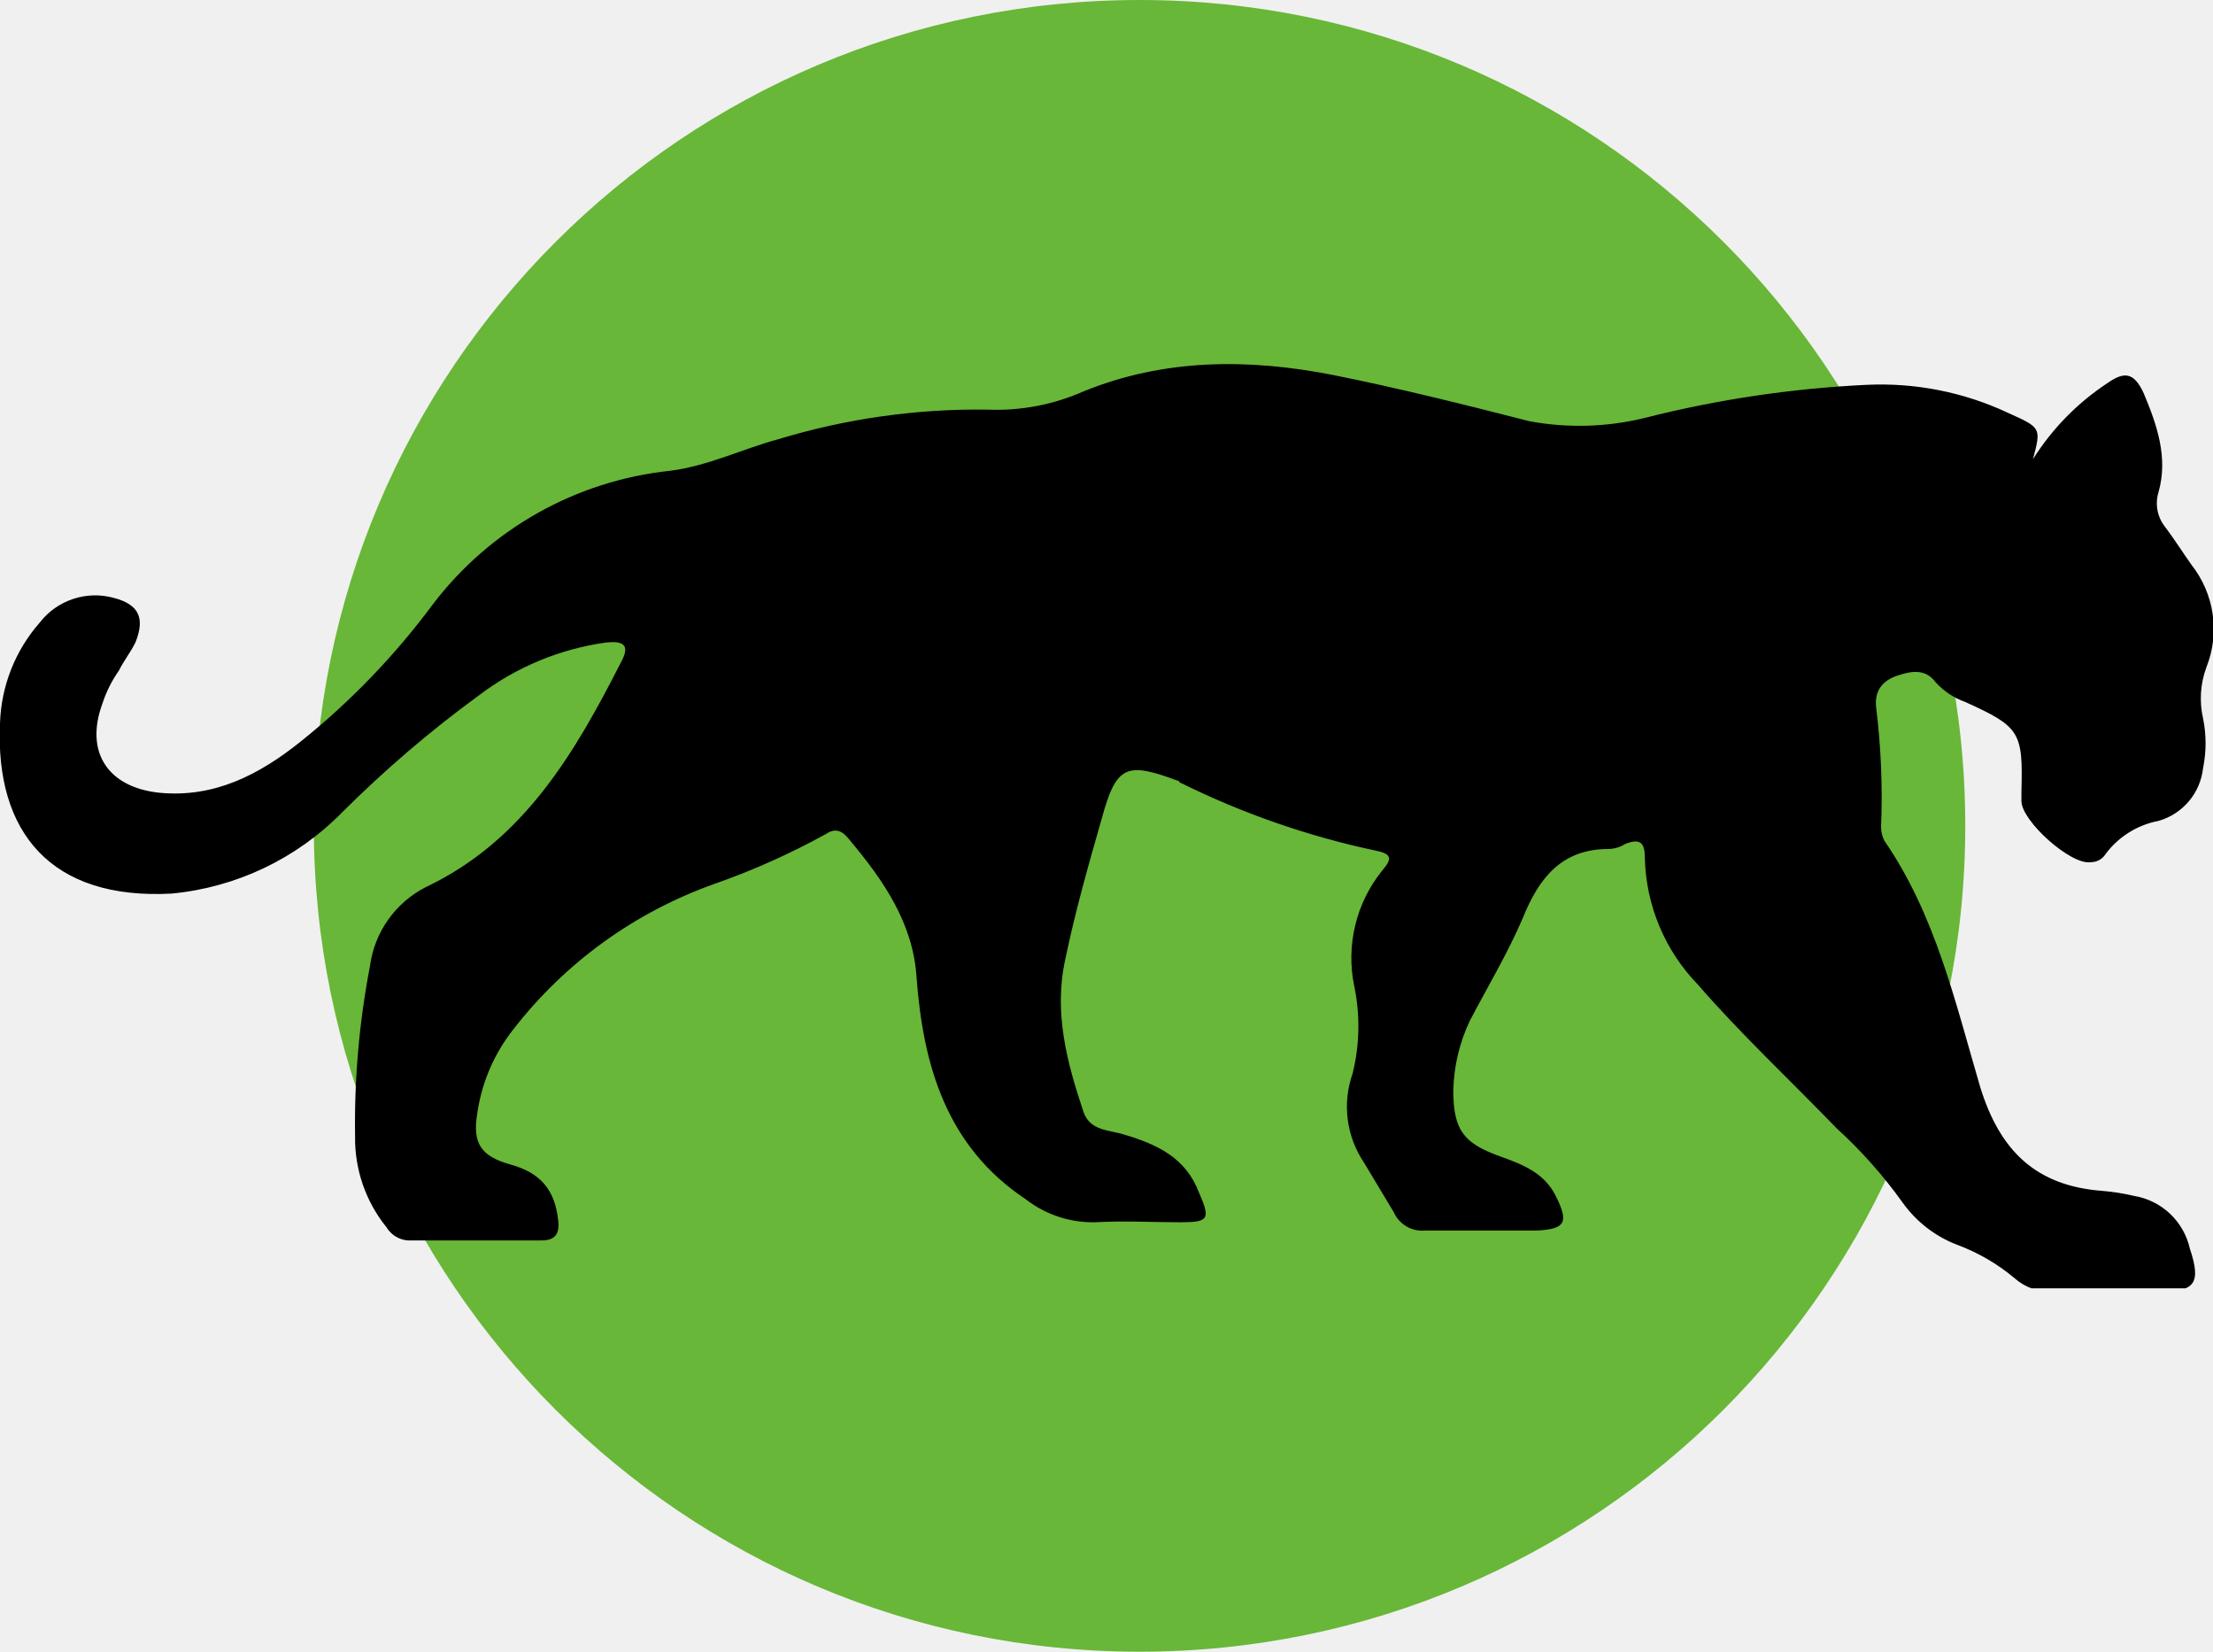
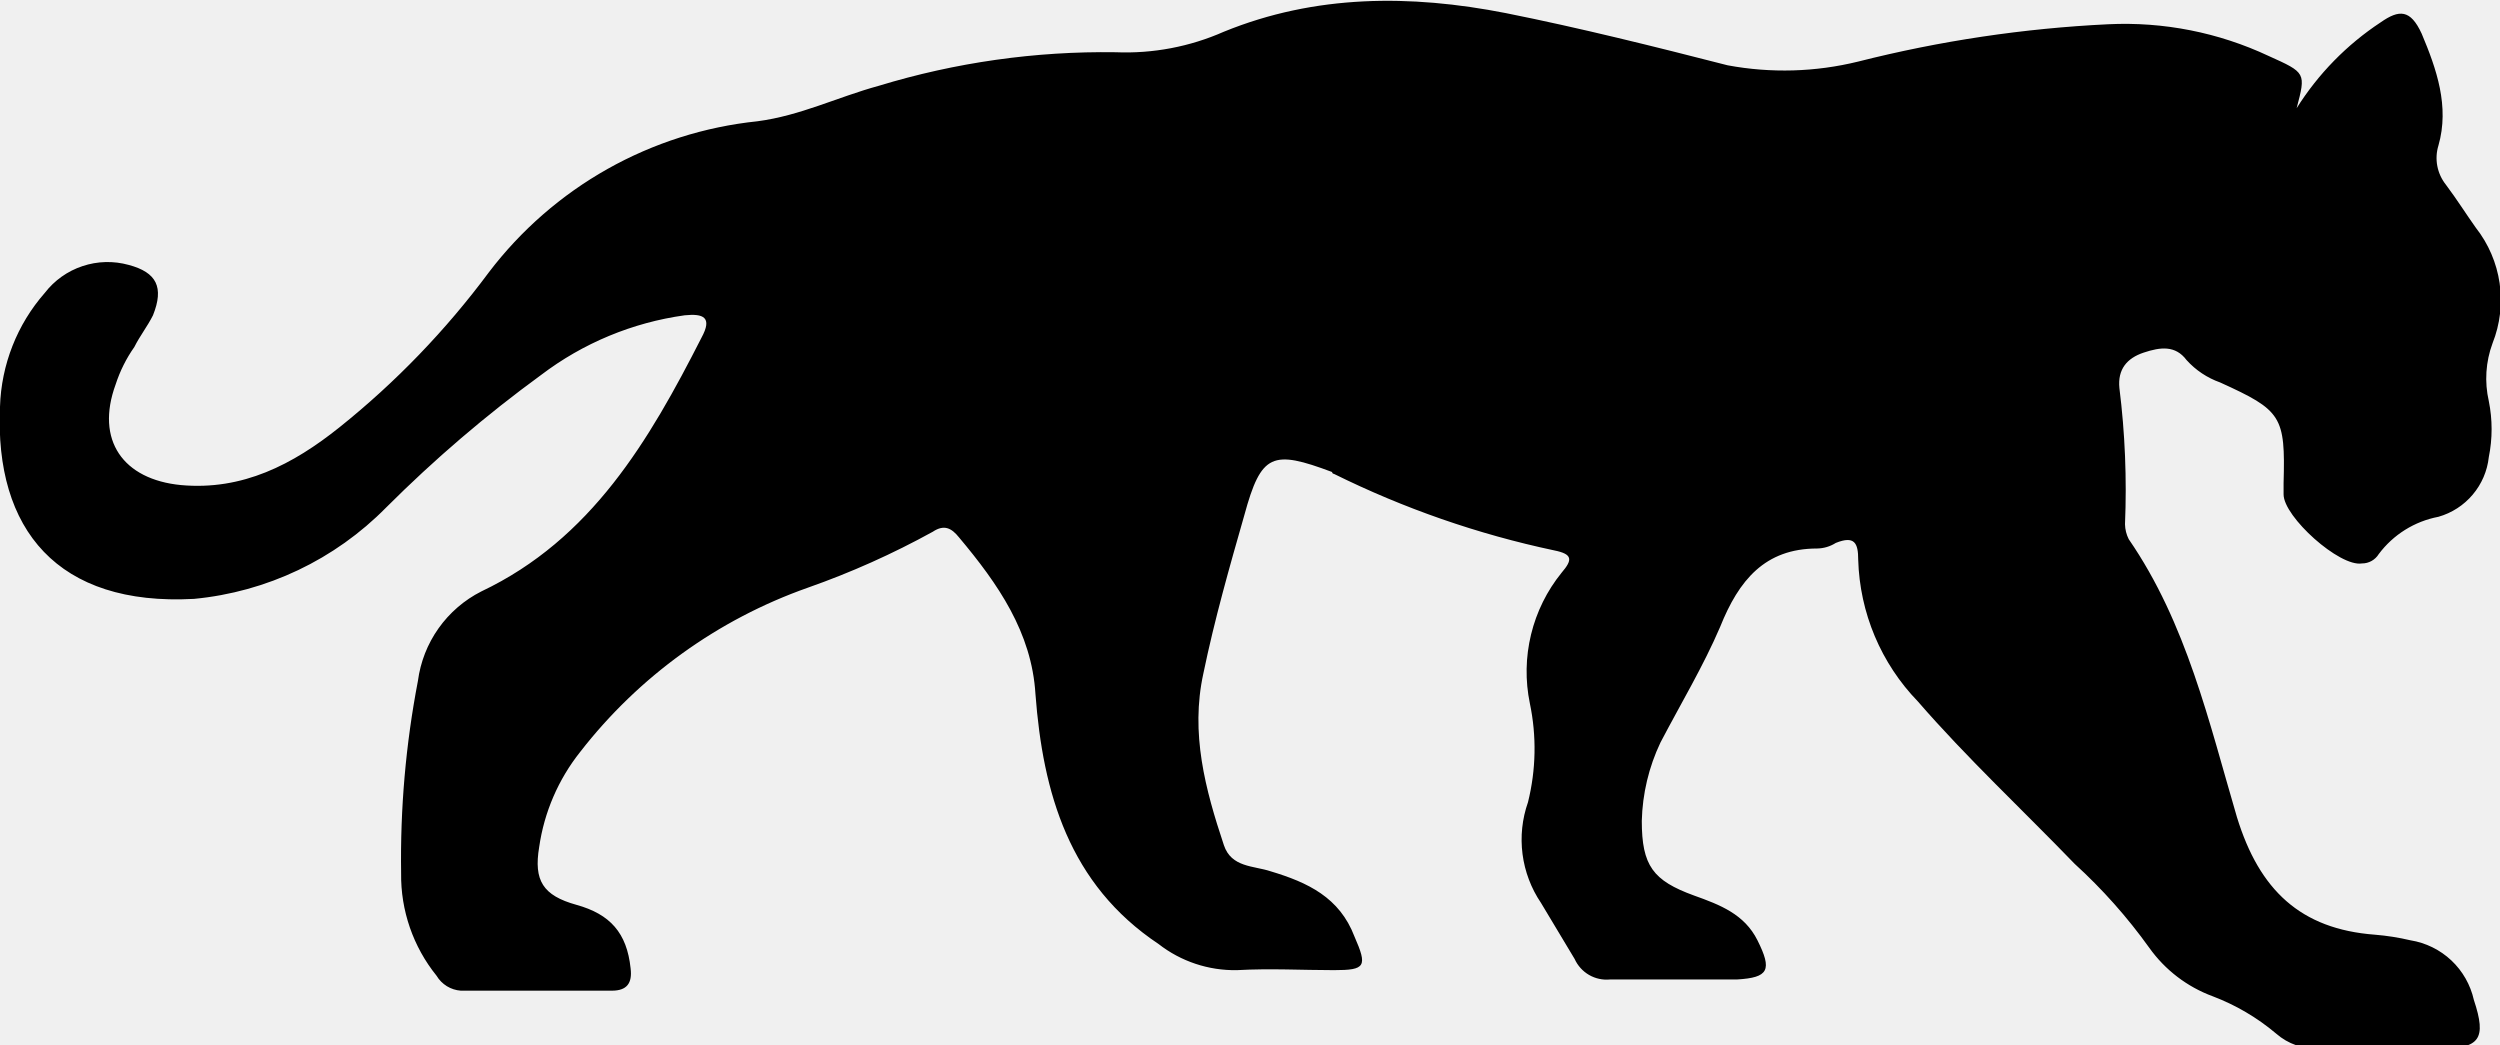
- <svg xmlns="http://www.w3.org/2000/svg" width="67" height="50" fill="none">
-   <circle cx="34.5" cy="25" r="25" fill="#68B738" />
-   <g clip-path="url(#clip0)">
-     <path d="M61.55 13.9a7.598 7.598 0 012.25-2.3c.5-.35.8-.35 1.1.3.4.95.75 1.95.45 3a1.145 1.145 0 00.2 1.05c.3.4.55.8.8 1.15a3.136 3.136 0 01.45 3.1 2.715 2.715 0 00-.1 1.55c.1.495.1 1.005 0 1.5a1.875 1.875 0 01-1.35 1.6c-.64.122-1.21.478-1.6 1a.525.525 0 01-.45.25c-.6.1-2.1-1.25-2.1-1.85v-.3c.05-1.8-.05-1.95-1.7-2.7a2.195 2.195 0 01-.9-.6c-.3-.4-.7-.35-1.15-.2-.45.15-.7.45-.65.95.15 1.21.2 2.431.15 3.65a.94.94 0 00.1.4c1.55 2.25 2.15 4.9 2.9 7.45.6 1.95 1.7 3 3.7 3.15.32.026.638.076.95.15a2.08 2.08 0 011.7 1.6c.35 1.05.15 1.3-.9 1.3h-3.25a1.62 1.62 0 01-1.15-.4 5.855 5.855 0 00-1.7-1 3.63 3.63 0 01-1.7-1.3 14.304 14.304 0 00-2-2.25c-1.4-1.45-2.9-2.85-4.2-4.35a5.69 5.69 0 01-1.6-3.8c0-.45-.1-.65-.6-.45a.965.965 0 01-.5.15c-1.4 0-2.1.85-2.6 2.1-.45 1.05-1.05 2.05-1.6 3.1A5.194 5.194 0 0044 33c0 1.2.3 1.6 1.4 2 .7.25 1.35.5 1.7 1.2.4.8.3 1-.55 1.05h-3.4a.94.94 0 01-.95-.55l-.9-1.5a3.024 3.024 0 01-.35-2.7 5.93 5.93 0 00.05-2.65 4.209 4.209 0 01.85-3.5c.3-.35.3-.5-.2-.6a25.028 25.028 0 01-5.9-2.05.05.05 0 01-.05-.05c-1.6-.6-1.9-.5-2.35 1.15-.4 1.4-.8 2.8-1.1 4.25-.35 1.6.05 3.1.55 4.6.2.6.8.55 1.25.7 1 .3 1.85.7 2.25 1.75.35.8.3.9-.55.9-.85 0-1.7-.05-2.6 0a3.32 3.32 0 01-2.1-.7c-2.4-1.6-3.1-4.05-3.3-6.7-.1-1.65-1-2.95-2.05-4.2-.2-.25-.4-.35-.7-.15a22.16 22.16 0 01-3.35 1.5 13.355 13.355 0 00-6.1 4.4 5.315 5.315 0 00-1.1 2.55c-.15.9.1 1.3 1 1.55s1.35.75 1.45 1.7c.05.4-.1.6-.5.6h-4.05a.826.826 0 01-.65-.4 4.28 4.28 0 01-.95-2.75 25.292 25.292 0 01.45-5.15 3.149 3.149 0 011.7-2.4c2.95-1.4 4.5-4.05 5.9-6.8.3-.55.05-.65-.45-.6a8.233 8.233 0 00-3.85 1.6 35.307 35.307 0 00-4.15 3.55 8.335 8.335 0 01-5.15 2.45c-3.65.2-5.35-1.85-5.2-5.15a4.845 4.845 0 011.2-3.05 2.125 2.125 0 012.25-.75c.75.2.95.6.65 1.35-.15.3-.35.55-.5.85a3.75 3.75 0 00-.5 1c-.55 1.5.2 2.55 1.75 2.7 1.65.15 3-.55 4.25-1.55a22.474 22.474 0 004-4.15 10.395 10.395 0 017.2-4.05c1.15-.15 2.15-.65 3.25-.95 2.057-.627 4.2-.93 6.35-.9a6.5 6.5 0 002.9-.55c2.45-1 5-1 7.55-.5 2 .4 4 .9 5.95 1.4a8.291 8.291 0 003.5-.1 33.885 33.885 0 016.7-1 9.079 9.079 0 014.3.85c1 .45 1 .45.75 1.4z" fill="#000" />
-   </g>
-   <defs>
-     <clipPath id="clip0">
-       <path fill="#fff" transform="translate(0 11)" d="M0 0h67v28H0z" />
-     </clipPath>
-   </defs>
+ <svg xmlns="http://www.w3.org/2000/svg" width="67" height="28" viewBox="0 0 67 28" fill="none">
+   <path d="M61.55 2.9C62.127 1.982 62.894 1.197 63.8 0.6C64.3 0.25 64.6 0.25 64.9 0.9C65.3 1.85 65.65 2.85 65.35 3.9C65.295 4.078 65.285 4.267 65.32 4.45C65.355 4.633 65.434 4.804 65.55 4.95C65.85 5.35 66.1 5.75 66.35 6.1C66.69 6.532 66.911 7.046 66.99 7.59C67.069 8.134 67.003 8.689 66.8 9.2C66.616 9.696 66.582 10.235 66.7 10.75C66.8 11.245 66.8 11.755 66.7 12.25C66.66 12.621 66.51 12.971 66.269 13.256C66.029 13.541 65.709 13.748 65.35 13.85C64.71 13.972 64.14 14.328 63.75 14.85C63.703 14.927 63.636 14.99 63.558 15.034C63.479 15.078 63.39 15.101 63.3 15.1C62.7 15.2 61.2 13.85 61.2 13.25V12.95C61.25 11.15 61.15 11 59.5 10.25C59.155 10.128 58.845 9.922 58.6 9.65C58.3 9.25 57.9 9.3 57.45 9.45C57 9.6 56.75 9.9 56.8 10.4C56.951 11.61 57.001 12.831 56.95 14.05C56.953 14.189 56.987 14.326 57.05 14.45C58.6 16.7 59.2 19.35 59.95 21.9C60.55 23.85 61.65 24.9 63.65 25.05C63.97 25.076 64.288 25.126 64.6 25.2C65.011 25.266 65.393 25.454 65.696 25.739C65.999 26.024 66.209 26.394 66.3 26.8C66.65 27.85 66.45 28.1 65.4 28.1H62.15C61.729 28.121 61.317 27.978 61 27.7C60.494 27.273 59.919 26.935 59.3 26.7C58.615 26.447 58.023 25.994 57.6 25.4C57.014 24.582 56.344 23.828 55.6 23.15C54.2 21.7 52.7 20.3 51.4 18.8C50.41 17.778 49.84 16.422 49.8 15C49.8 14.55 49.7 14.35 49.2 14.55C49.05 14.645 48.877 14.697 48.7 14.7C47.3 14.7 46.6 15.55 46.1 16.8C45.65 17.85 45.05 18.85 44.5 19.9C44.188 20.557 44.018 21.273 44 22C44 23.2 44.3 23.6 45.4 24C46.1 24.25 46.75 24.5 47.1 25.2C47.5 26 47.4 26.2 46.55 26.25H43.15C42.954 26.269 42.757 26.227 42.586 26.128C42.416 26.029 42.281 25.88 42.2 25.7L41.3 24.2C41.035 23.809 40.865 23.36 40.804 22.892C40.743 22.423 40.793 21.946 40.95 21.5C41.166 20.632 41.184 19.726 41 18.85C40.874 18.24 40.885 17.61 41.032 17.005C41.179 16.399 41.458 15.834 41.85 15.35C42.15 15 42.15 14.85 41.65 14.75C39.605 14.316 37.623 13.627 35.75 12.7C35.737 12.7 35.724 12.695 35.715 12.685C35.705 12.676 35.7 12.663 35.7 12.65C34.1 12.05 33.8 12.15 33.35 13.8C32.95 15.2 32.55 16.6 32.25 18.05C31.9 19.65 32.3 21.15 32.8 22.65C33 23.25 33.6 23.2 34.05 23.35C35.05 23.65 35.9 24.05 36.3 25.1C36.65 25.9 36.6 26 35.75 26C34.9 26 34.05 25.95 33.15 26C32.391 26.014 31.649 25.767 31.05 25.3C28.65 23.7 27.95 21.25 27.75 18.6C27.65 16.95 26.75 15.65 25.7 14.4C25.5 14.15 25.3 14.05 25 14.25C23.927 14.842 22.806 15.344 21.65 15.75C19.237 16.602 17.12 18.129 15.55 20.15C14.964 20.887 14.584 21.767 14.45 22.7C14.3 23.6 14.55 24 15.45 24.25C16.35 24.5 16.8 25 16.9 25.95C16.95 26.35 16.8 26.55 16.4 26.55H12.35C12.217 26.541 12.089 26.499 11.976 26.43C11.863 26.36 11.768 26.264 11.7 26.15C11.072 25.372 10.736 24.399 10.75 23.4C10.724 21.672 10.874 19.947 11.2 18.25C11.267 17.742 11.456 17.258 11.753 16.839C12.049 16.421 12.443 16.081 12.9 15.85C15.85 14.45 17.4 11.8 18.8 9.05C19.1 8.5 18.85 8.4 18.35 8.45C16.951 8.644 15.625 9.195 14.5 10.05C13.027 11.124 11.64 12.311 10.35 13.6C8.975 14.997 7.151 15.864 5.2 16.05C1.55 16.25 -0.15 14.2 -2.12286e-05 10.9C0.034 9.775 0.458 8.696 1.2 7.85C1.458 7.515 1.81 7.265 2.211 7.132C2.611 6.998 3.043 6.987 3.45 7.1C4.2 7.3 4.4 7.7 4.1 8.45C3.95 8.75 3.75 9 3.6 9.3C3.384 9.606 3.216 9.944 3.1 10.3C2.55 11.8 3.3 12.85 4.85 13C6.5 13.15 7.85 12.45 9.1 11.45C10.606 10.244 11.95 8.849 13.1 7.3C13.96 6.169 15.042 5.226 16.28 4.529C17.519 3.832 18.887 3.397 20.3 3.25C21.45 3.1 22.45 2.6 23.55 2.3C25.607 1.673 27.75 1.369 29.9 1.4C30.896 1.441 31.888 1.253 32.8 0.85C35.25 -0.15 37.8 -0.15 40.35 0.35C42.35 0.75 44.35 1.25 46.3 1.75C47.461 1.966 48.654 1.932 49.8 1.65C51.994 1.094 54.239 0.759 56.5 0.65C57.981 0.578 59.458 0.87 60.8 1.5C61.8 1.95 61.8 1.95 61.55 2.9Z" fill="black" />
</svg>
